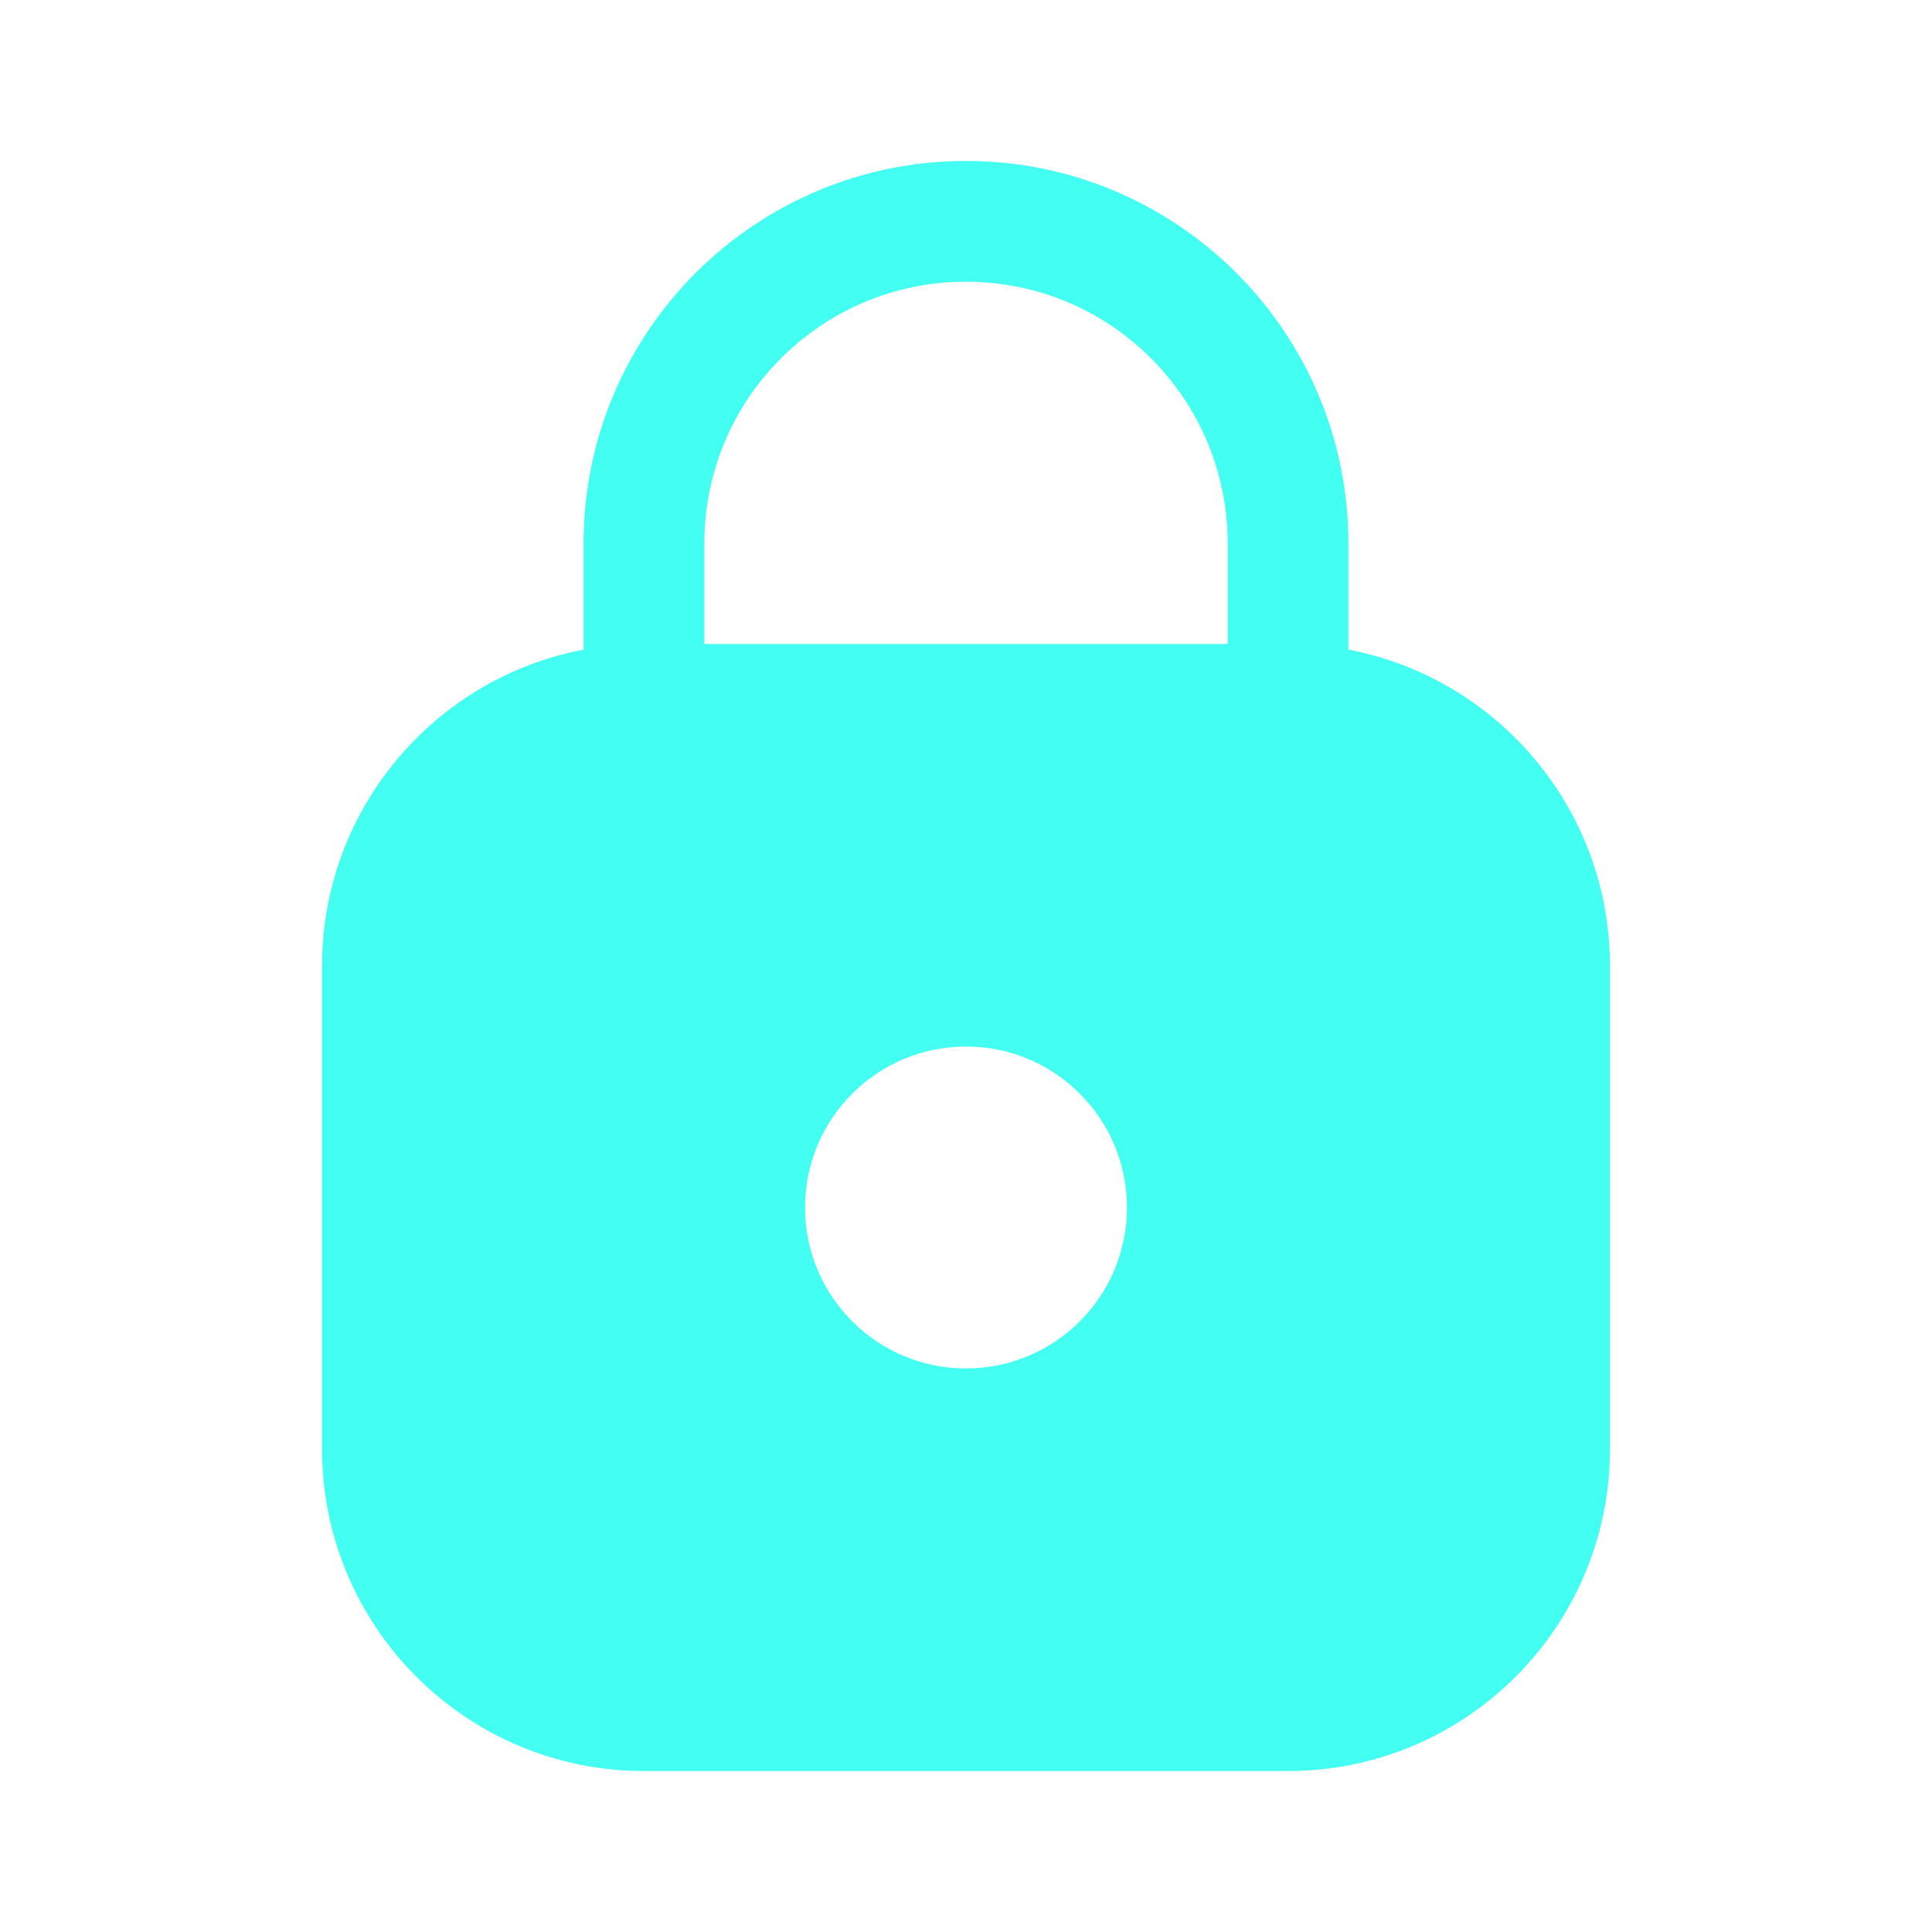
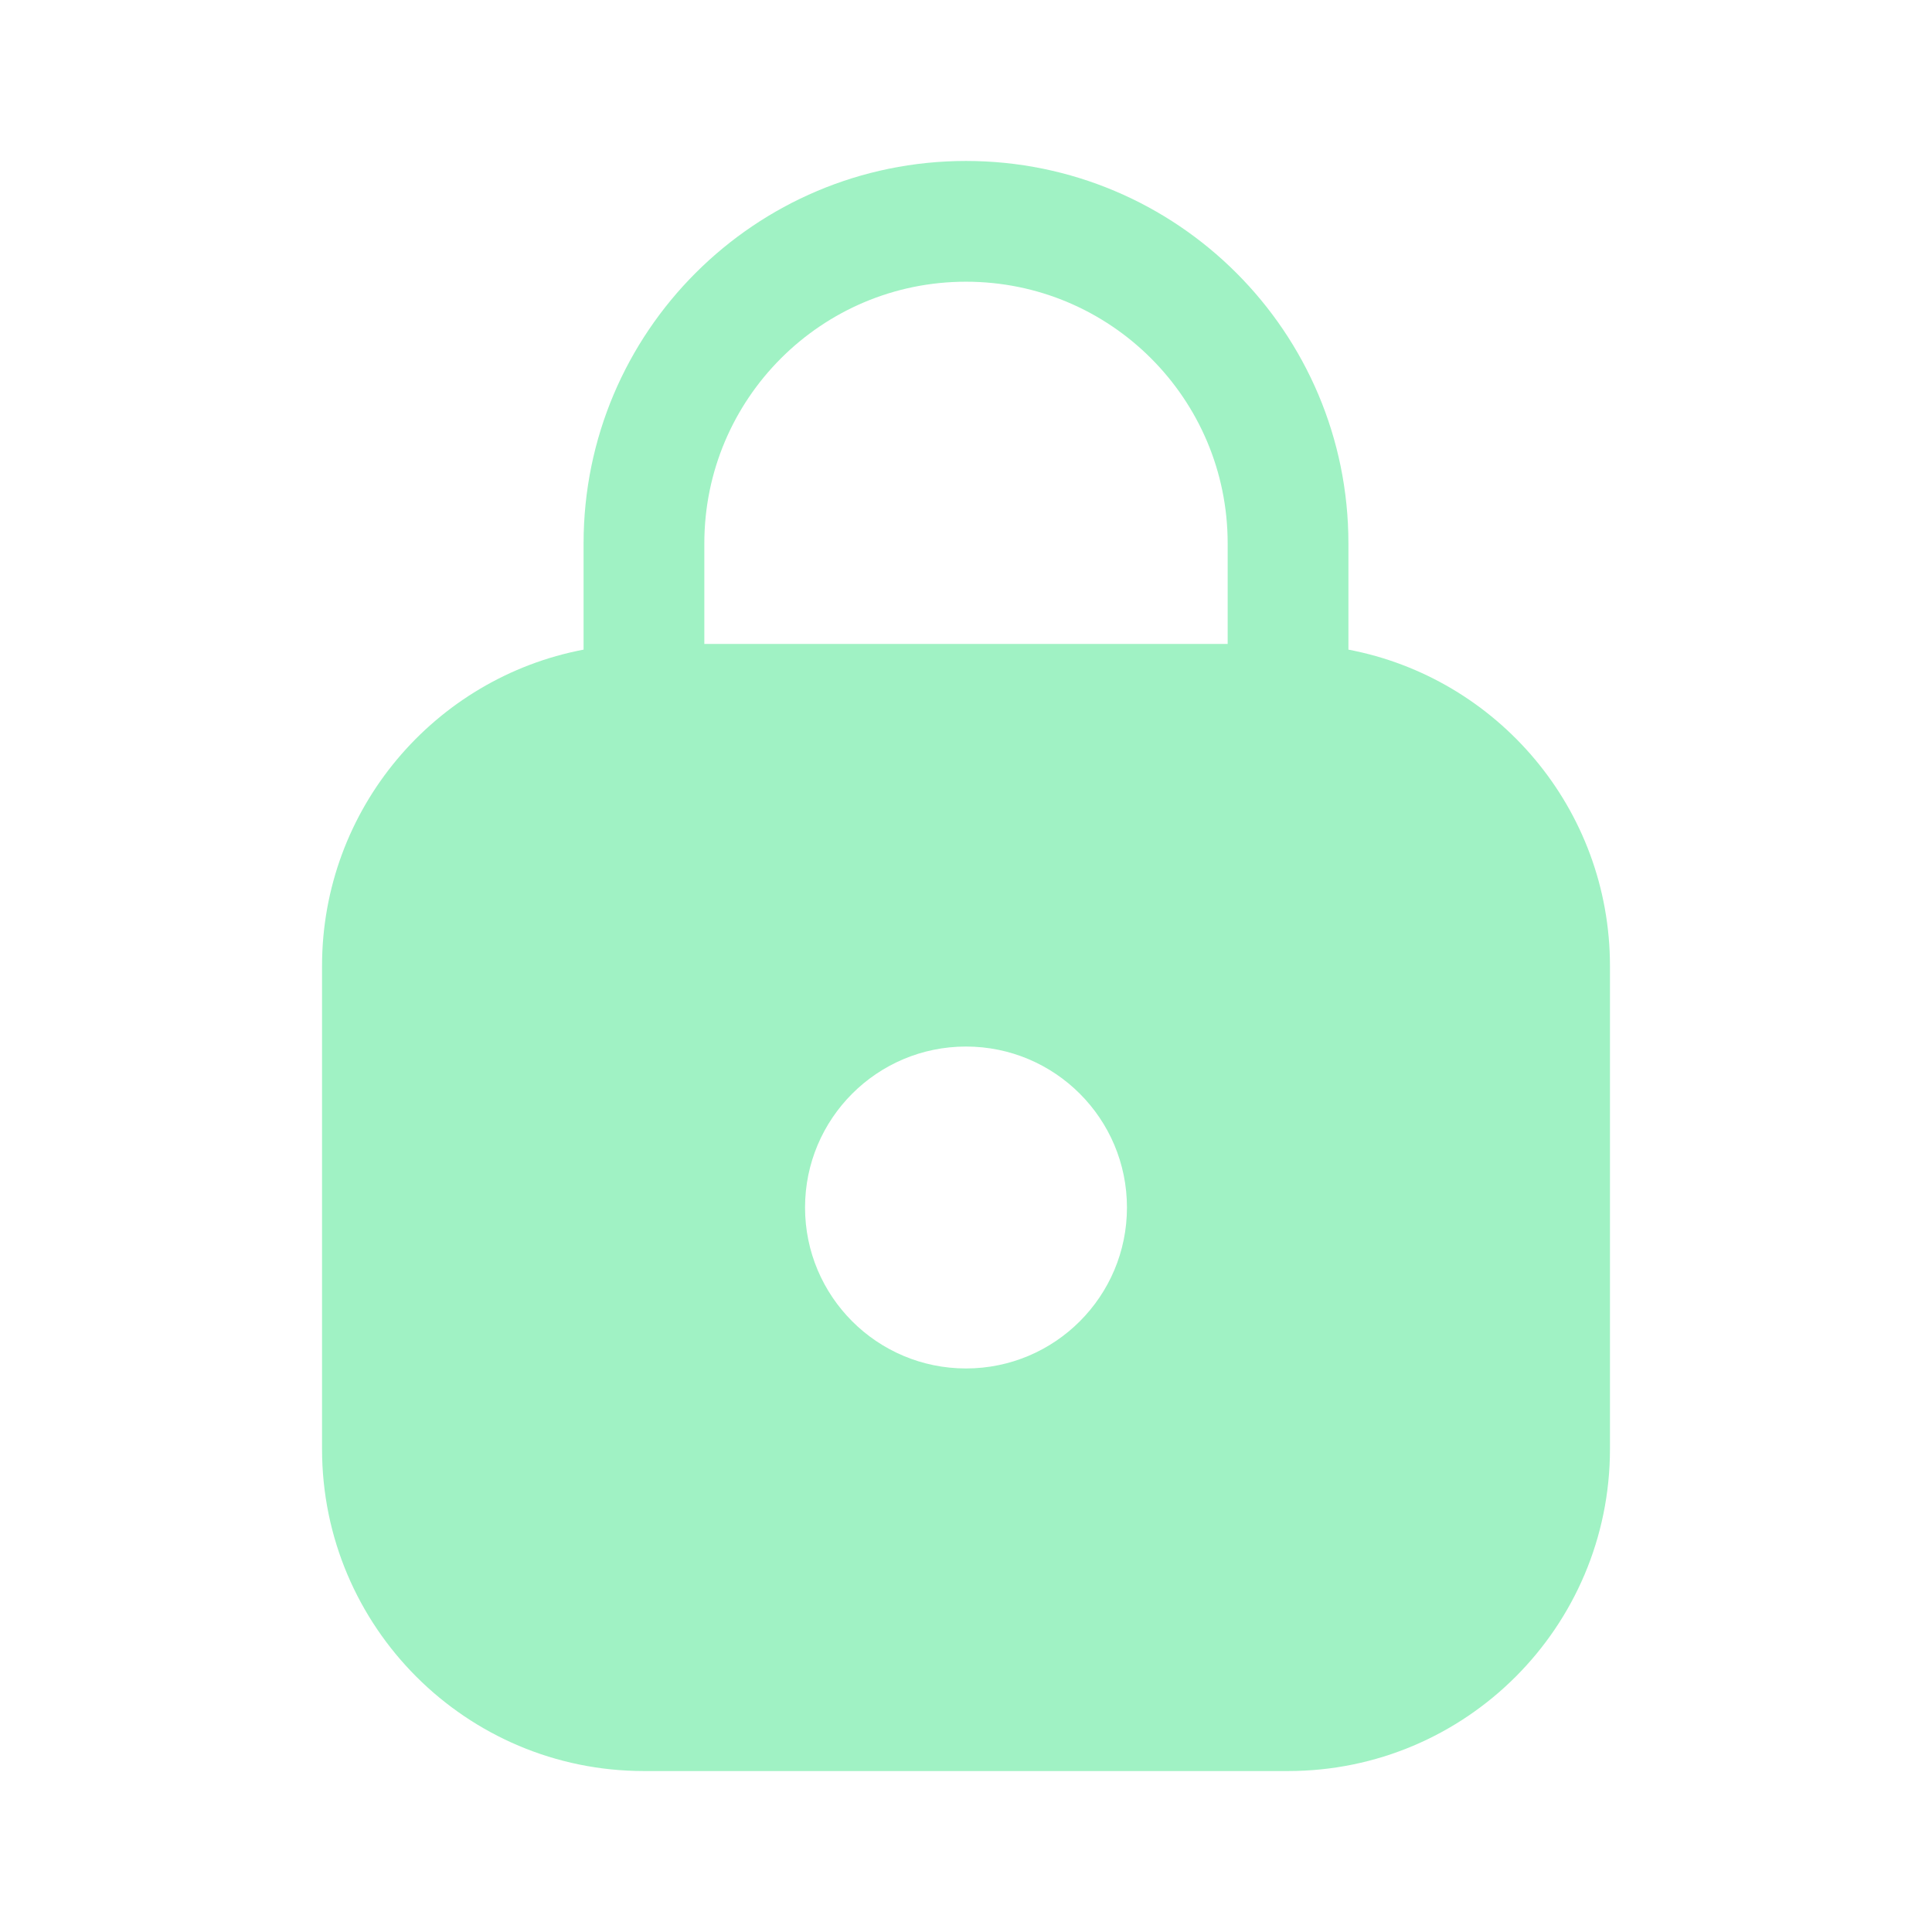
<svg xmlns="http://www.w3.org/2000/svg" width="16" height="16" viewBox="0 0 16 16" fill="none">
  <g id="Icon Before">
    <g id="lock">
-       <path id="Union" fill-rule="evenodd" clip-rule="evenodd" d="M5.833 4.5C5.833 3.303 6.803 2.333 8 2.333C9.197 2.333 10.167 3.303 10.167 4.5V5.333H5.833V4.5ZM4.833 5.38V4.5C4.833 2.751 6.251 1.333 8 1.333C9.749 1.333 11.167 2.751 11.167 4.5V5.38C12.4 5.614 13.333 6.698 13.333 8V12C13.333 13.473 12.139 14.667 10.667 14.667H5.333C3.861 14.667 2.667 13.473 2.667 12V8C2.667 6.698 3.6 5.614 4.833 5.38ZM9.333 10C9.333 10.736 8.736 11.333 8 11.333C7.264 11.333 6.667 10.736 6.667 10C6.667 9.264 7.264 8.667 8 8.667C8.736 8.667 9.333 9.264 9.333 10Z" fill="#43FFF1" />
+       <path id="Union" fill-rule="evenodd" clip-rule="evenodd" d="M5.833 4.5C5.833 3.303 6.803 2.333 8 2.333C9.197 2.333 10.167 3.303 10.167 4.5V5.333H5.833V4.5ZM4.833 5.38V4.5C4.833 2.751 6.251 1.333 8 1.333C9.749 1.333 11.167 2.751 11.167 4.5V5.38C12.4 5.614 13.333 6.698 13.333 8V12C13.333 13.473 12.139 14.667 10.667 14.667H5.333C3.861 14.667 2.667 13.473 2.667 12V8C2.667 6.698 3.6 5.614 4.833 5.38ZM9.333 10C9.333 10.736 8.736 11.333 8 11.333C7.264 11.333 6.667 10.736 6.667 10C6.667 9.264 7.264 8.667 8 8.667C8.736 8.667 9.333 9.264 9.333 10Z" fill="#a0f2c4" />
    </g>
  </g>
</svg>
